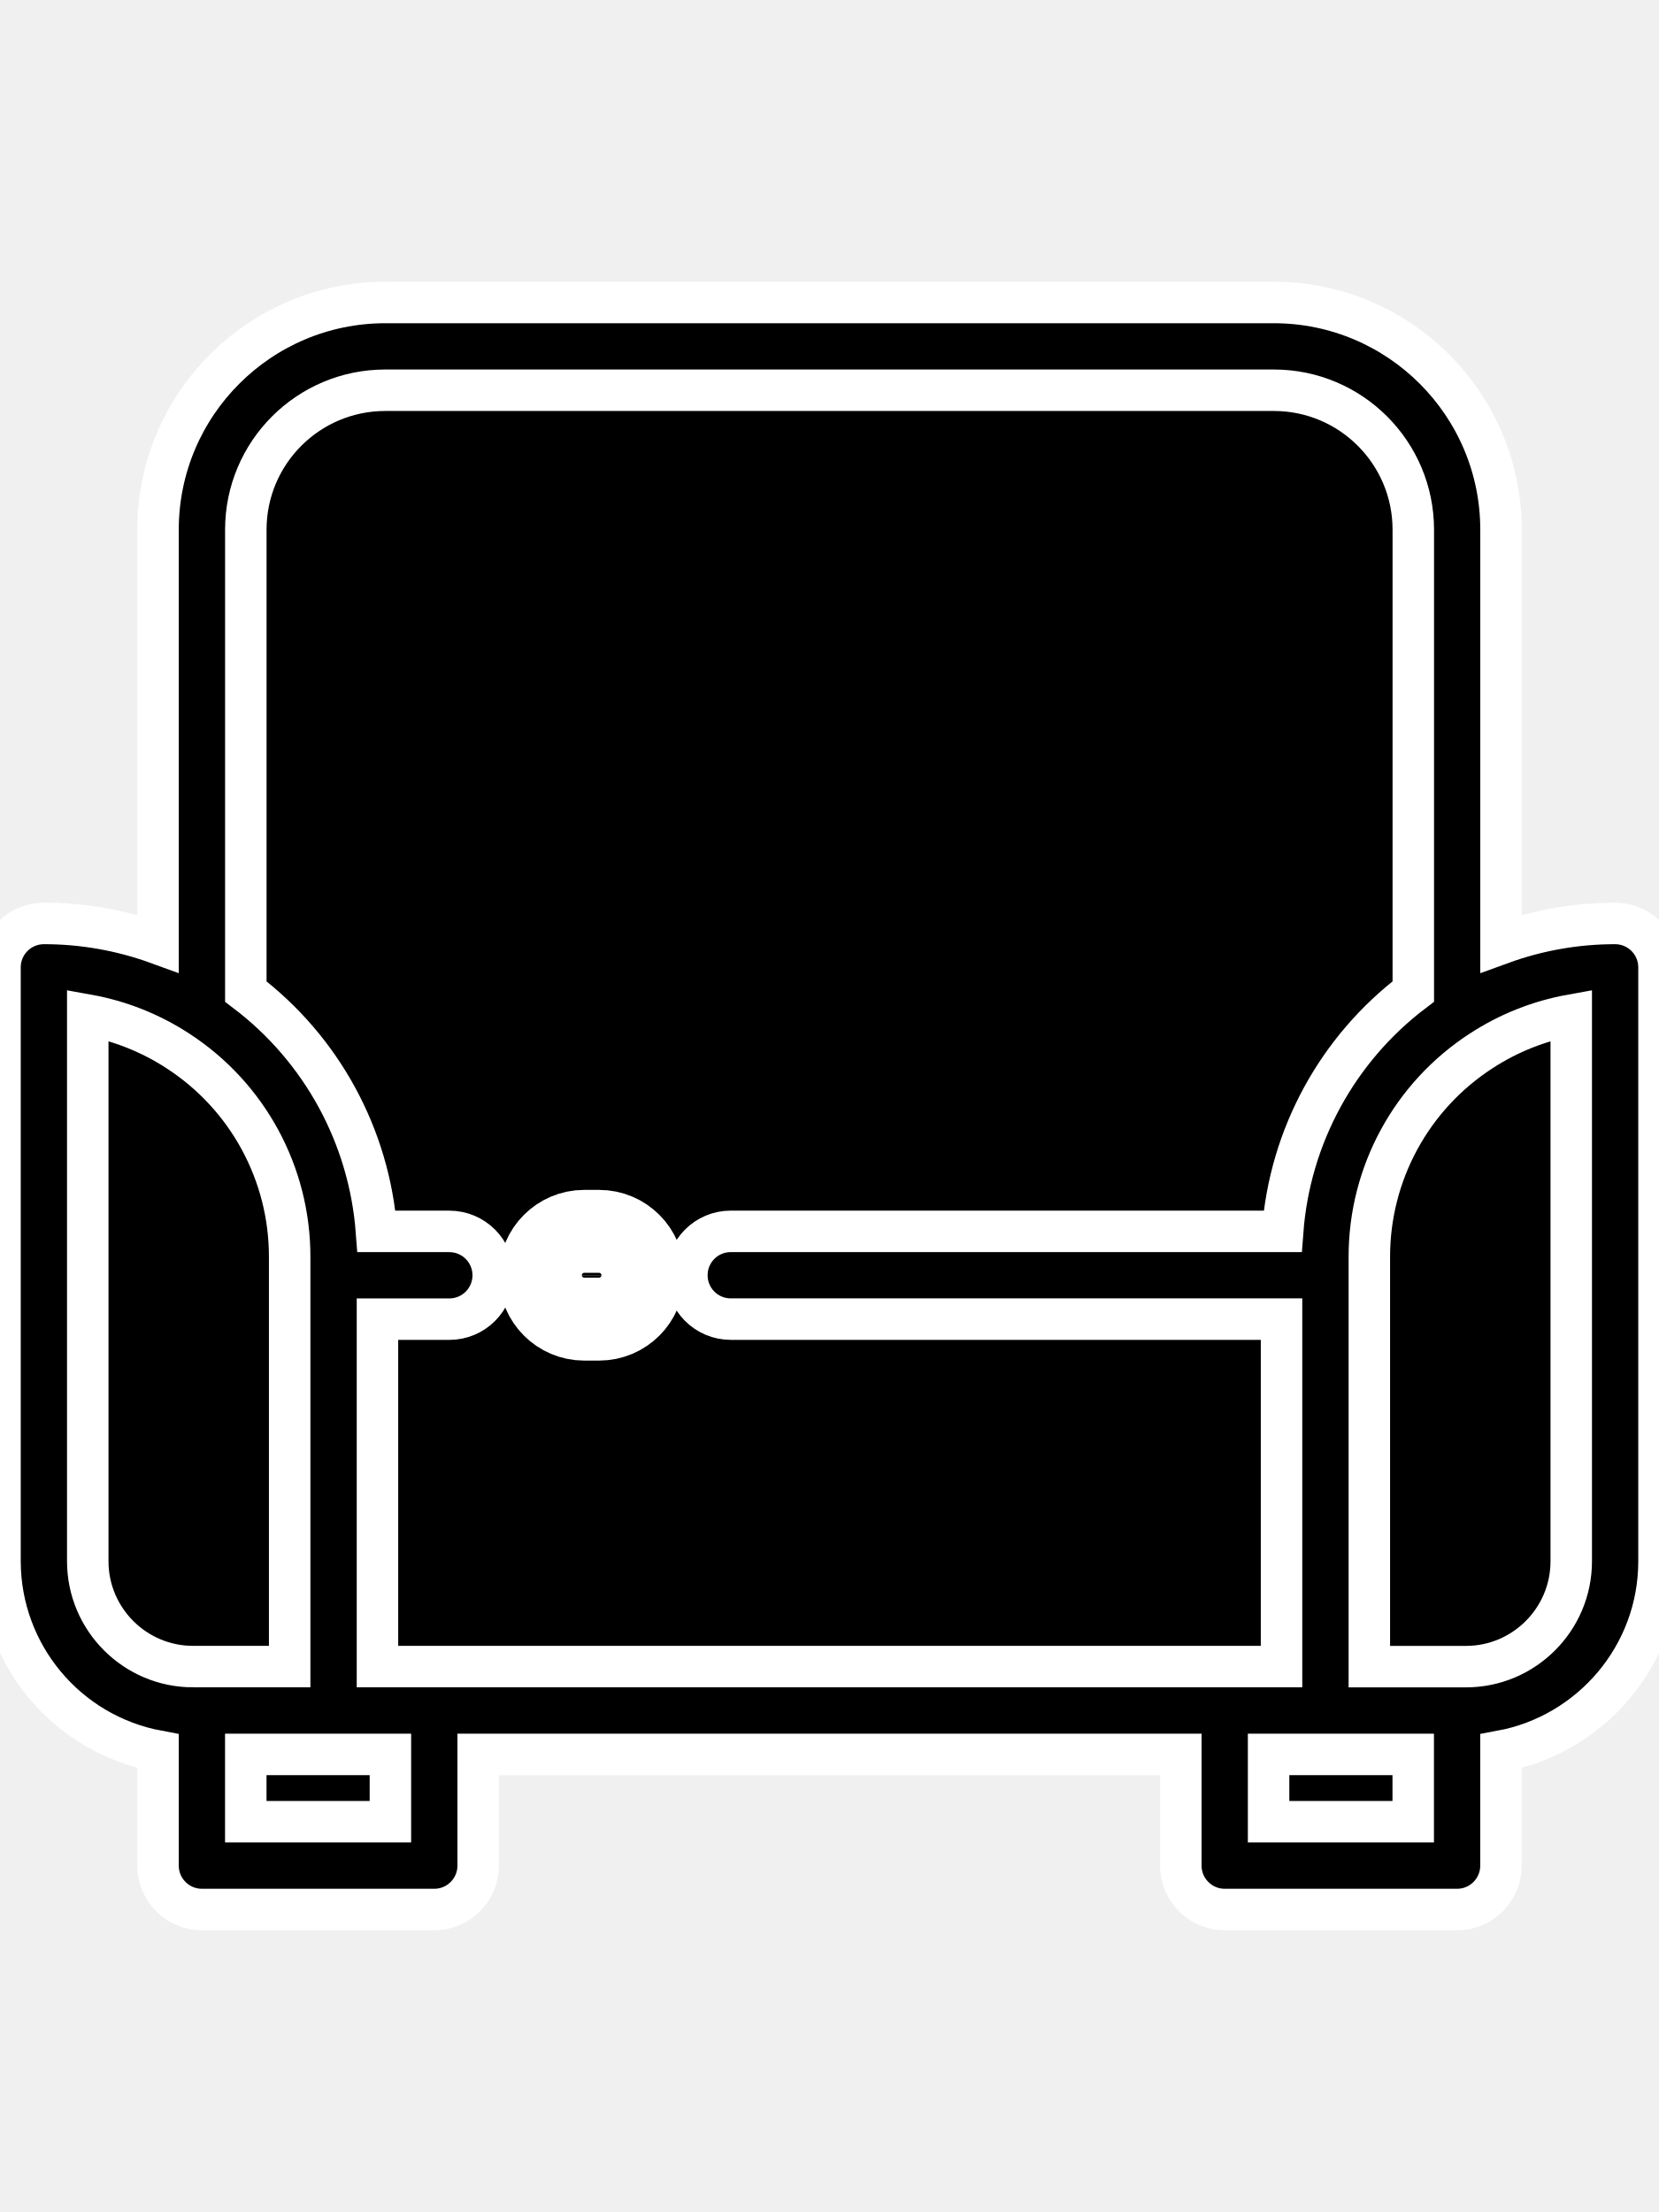
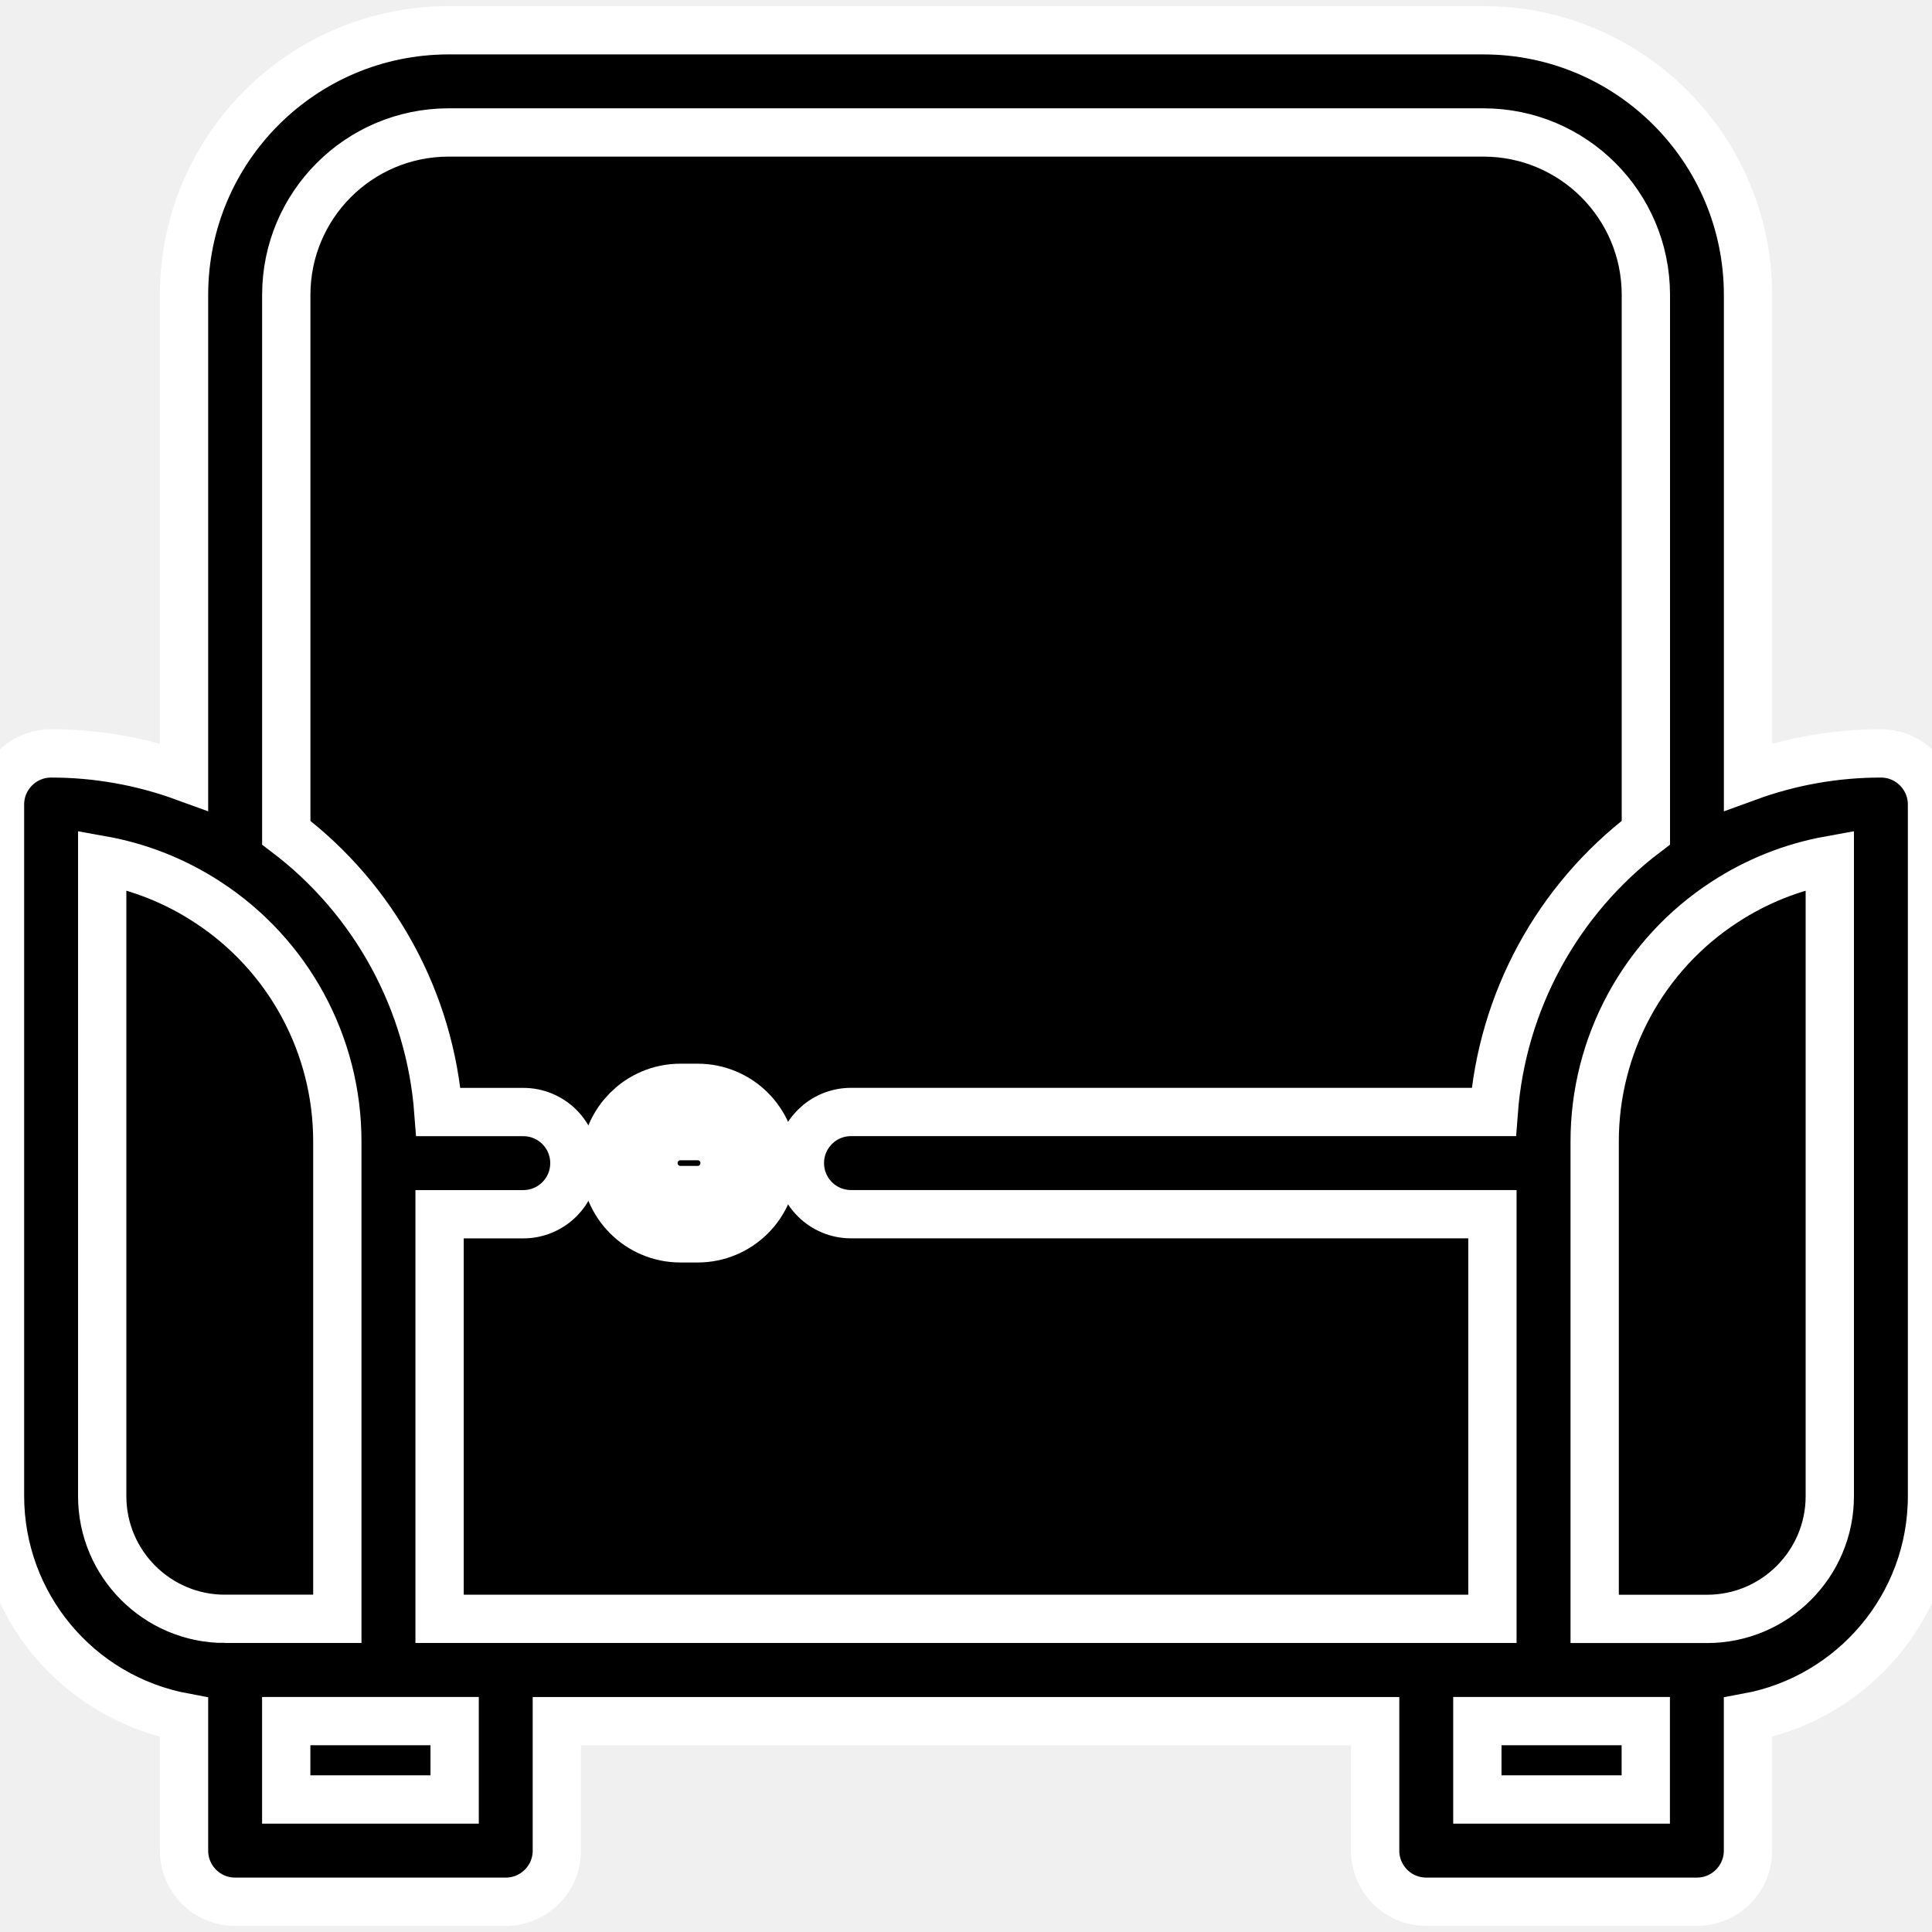
- <svg xmlns="http://www.w3.org/2000/svg" viewBox="0 0.627 40 38.747" style="enable-background:new 0 0 512 512" xml:space="preserve" width="30" height="40">
+ <svg xmlns="http://www.w3.org/2000/svg" viewBox="0 0.627 40 38.747" style="enable-background:new 0 0 512 512" xml:space="preserve" width="30" height="30">
  <path d="M38.942 16.657v14.321a3.599 3.599 0 0 1-3.598 3.598h-3.387V23.64a6.977 6.977 0 0 1 3.175-5.853 6.953 6.953 0 0 1 3.81-1.13zm-3.81 17.919v3.739h-5.603v-3.739h2.429Z" />
  <path d="M35.132 6.103v11.685a6.976 6.976 0 0 0-3.175 5.853v.441H8.042v-.441a6.977 6.977 0 0 0-3.175-5.853V6.103a4.419 4.419 0 0 1 4.418-4.418h21.429a4.418 4.418 0 0 1 4.418 4.418z" />
  <path d="M31.958 24.081v10.495H8.042V24.081ZM10.471 34.576v3.739H4.868v-3.739h3.174Z" />
  <path d="M4.868 17.787a6.976 6.976 0 0 1 3.175 5.853v10.935H4.656a3.599 3.599 0 0 1-3.598-3.598v-14.32c1.406 0 2.714.416 3.81 1.13z" />
  <path style="fill: black; stroke: white; stroke-width: 1;" d="M38.942 15.599c-.947 0-1.876.166-2.751.485V6.103A5.482 5.482 0 0 0 30.715.627H9.286A5.482 5.482 0 0 0 3.81 6.103v9.981a8.032 8.032 0 0 0-2.751-.485c-.585 0-1.059.474-1.059 1.058v14.321a4.664 4.664 0 0 0 3.81 4.578v2.76c0 .584.474 1.058 1.058 1.058h5.603c.584 0 1.058-.474 1.058-1.058v-2.681h16.942v2.681c0 .584.474 1.058 1.058 1.058h5.603c.584 0 1.058-.474 1.058-1.058v-2.76c2.165-.4 3.81-2.3 3.81-4.578V16.657c0-.584-.474-1.058-1.058-1.058zM4.656 33.517c-1.4 0-2.54-1.139-2.54-2.54V17.809c.772.139 1.51.431 2.174.864a5.909 5.909 0 0 1 2.694 4.966v9.877H4.656zm4.757 3.74H5.926v-1.623h3.487v1.623zm1.058-3.74h-1.37V25.14h1.733a1.058 1.058 0 0 0 0-2.116H9.077a8.01 8.01 0 0 0-3.15-5.783V6.103a3.363 3.363 0 0 1 3.36-3.36h21.429a3.363 3.363 0 0 1 3.36 3.36V17.24a8.011 8.011 0 0 0-3.15 5.783H17.619a1.058 1.058 0 0 0 0 2.116h13.28v8.378H10.471zm23.603 3.74h-3.487v-1.623h3.487v1.623zm3.81-6.279c0 1.4-1.139 2.54-2.54 2.54h-2.328V23.64a5.91 5.91 0 0 1 2.695-4.967 5.89 5.89 0 0 1 2.173-.864v13.169z" />
  <path style="fill: none; stroke: white; stroke-linecap: round; stroke-linejoin: round; stroke-width: 2;" d="M14.444 23.023h-.357a1.058 1.058 0 0 0 0 2.116h.357a1.058 1.058 0 0 0 0-2.116z" />
</svg>
